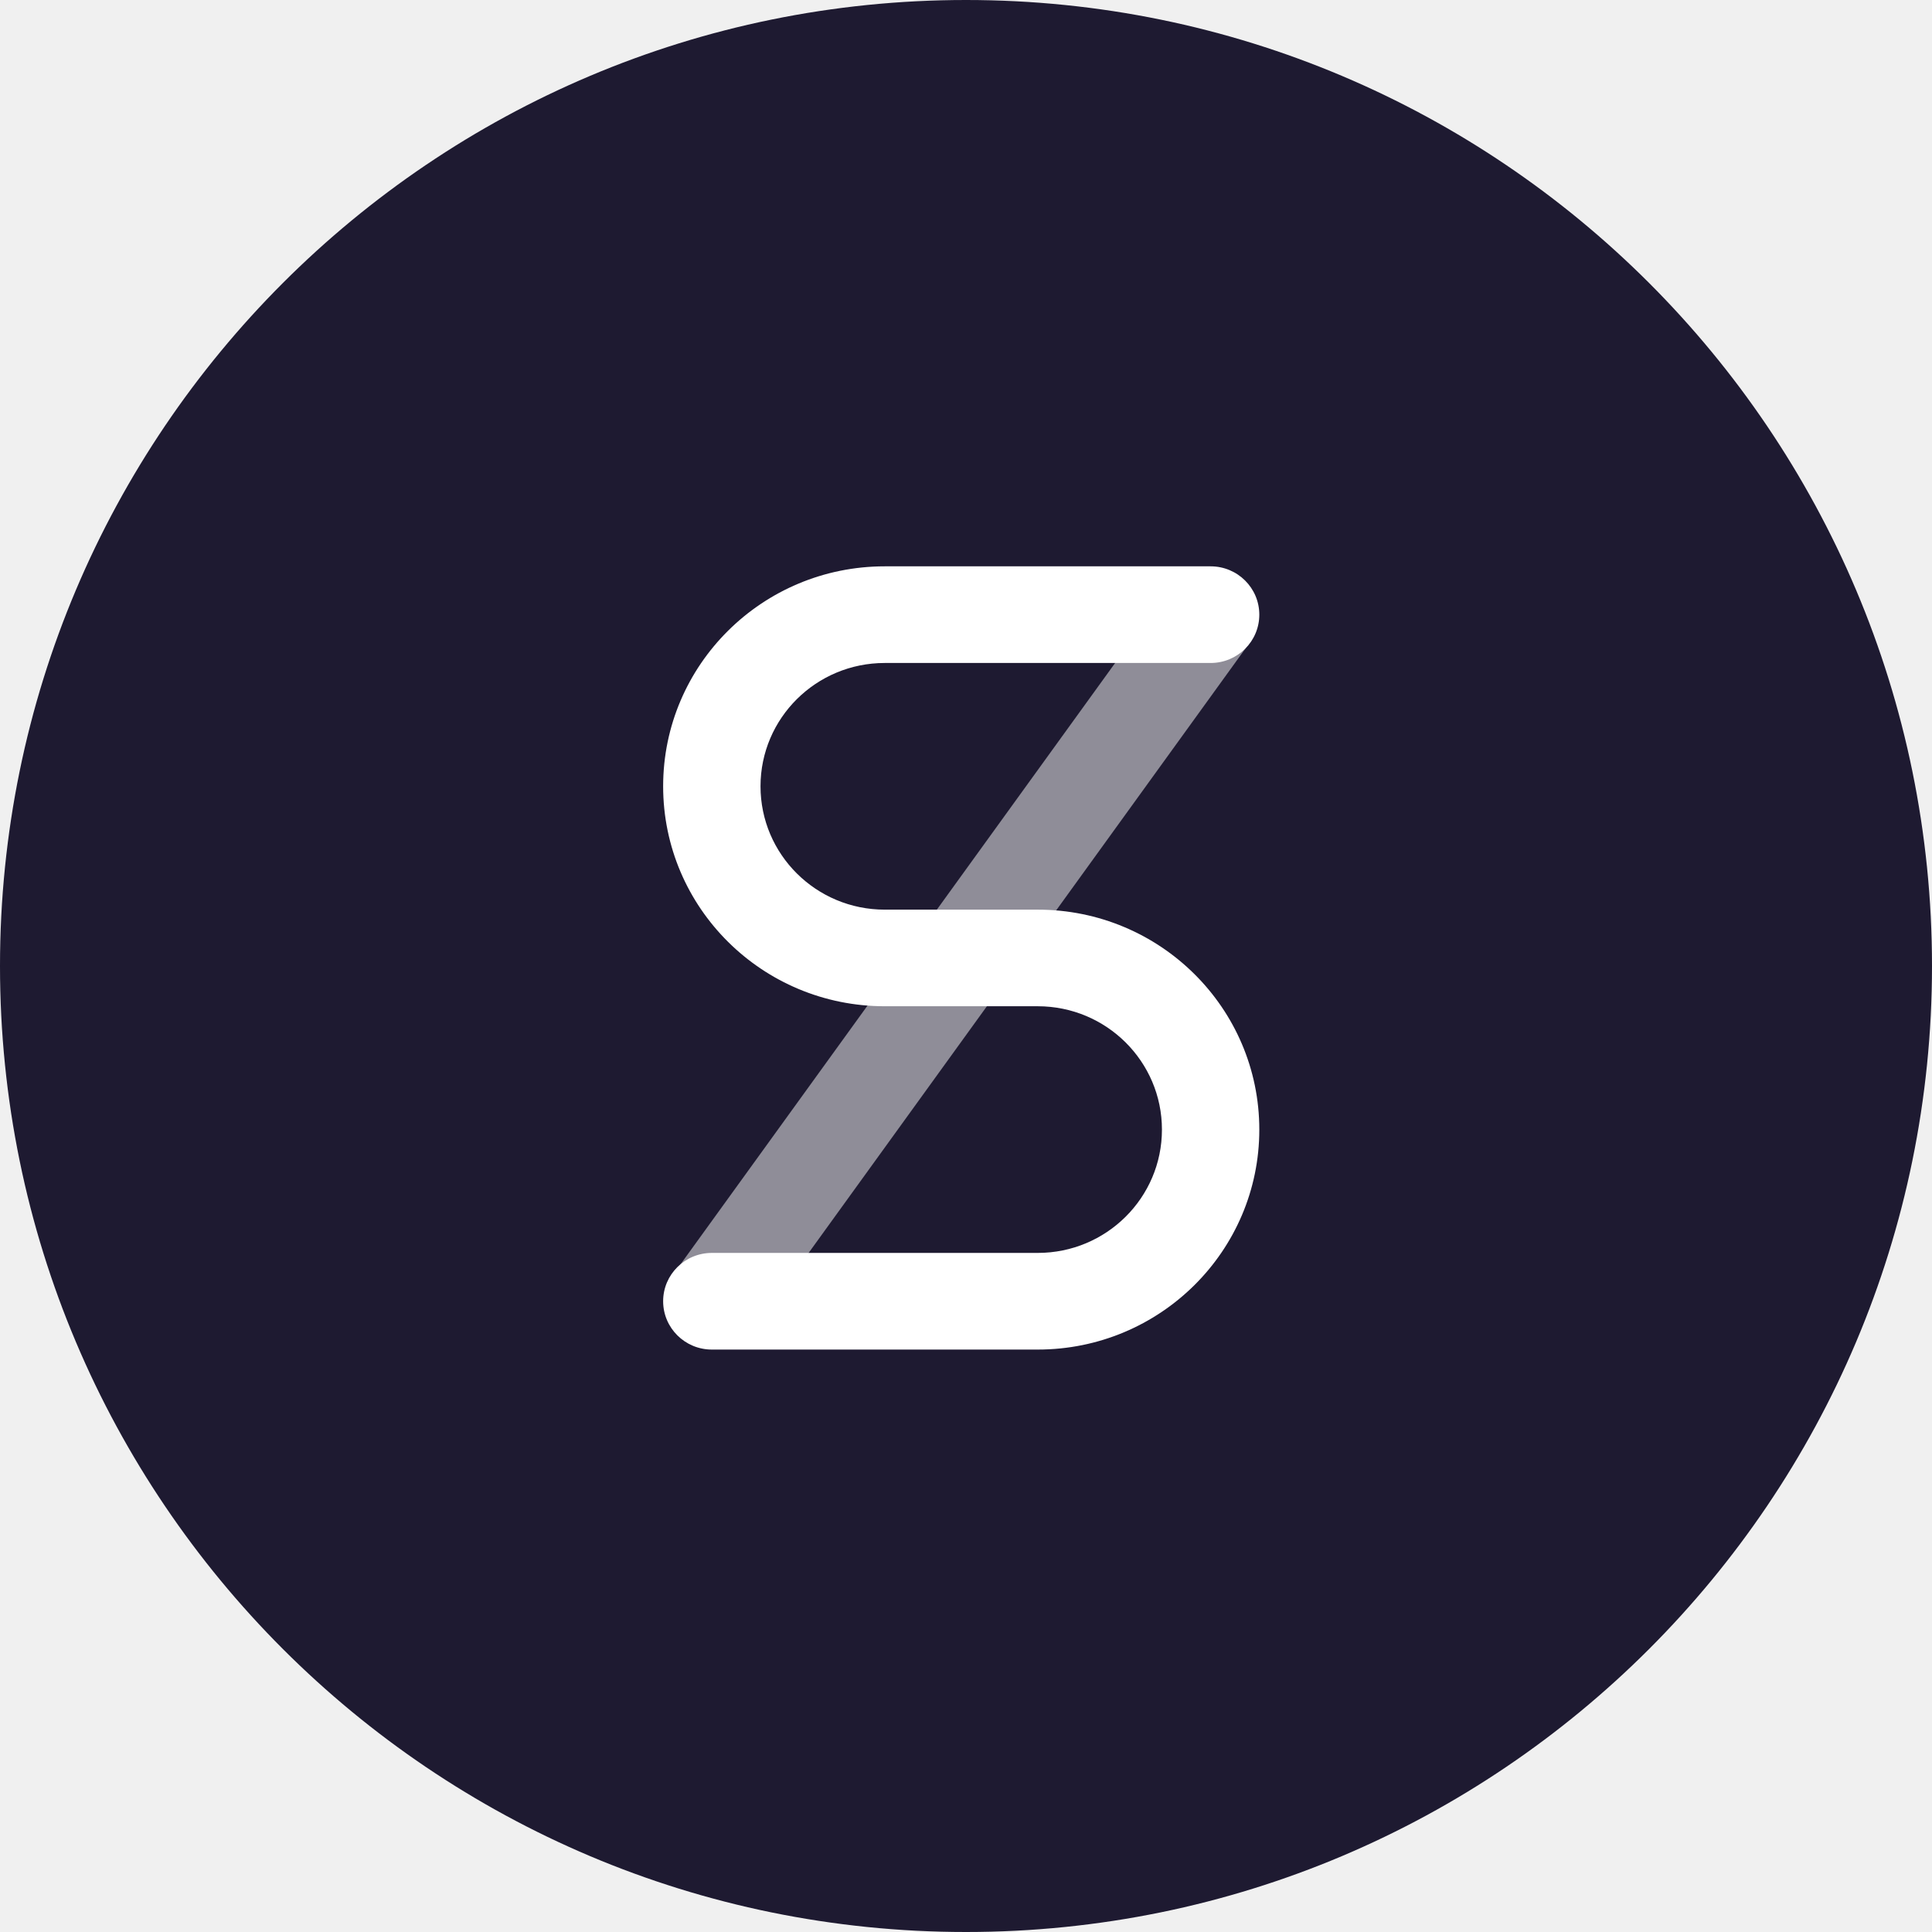
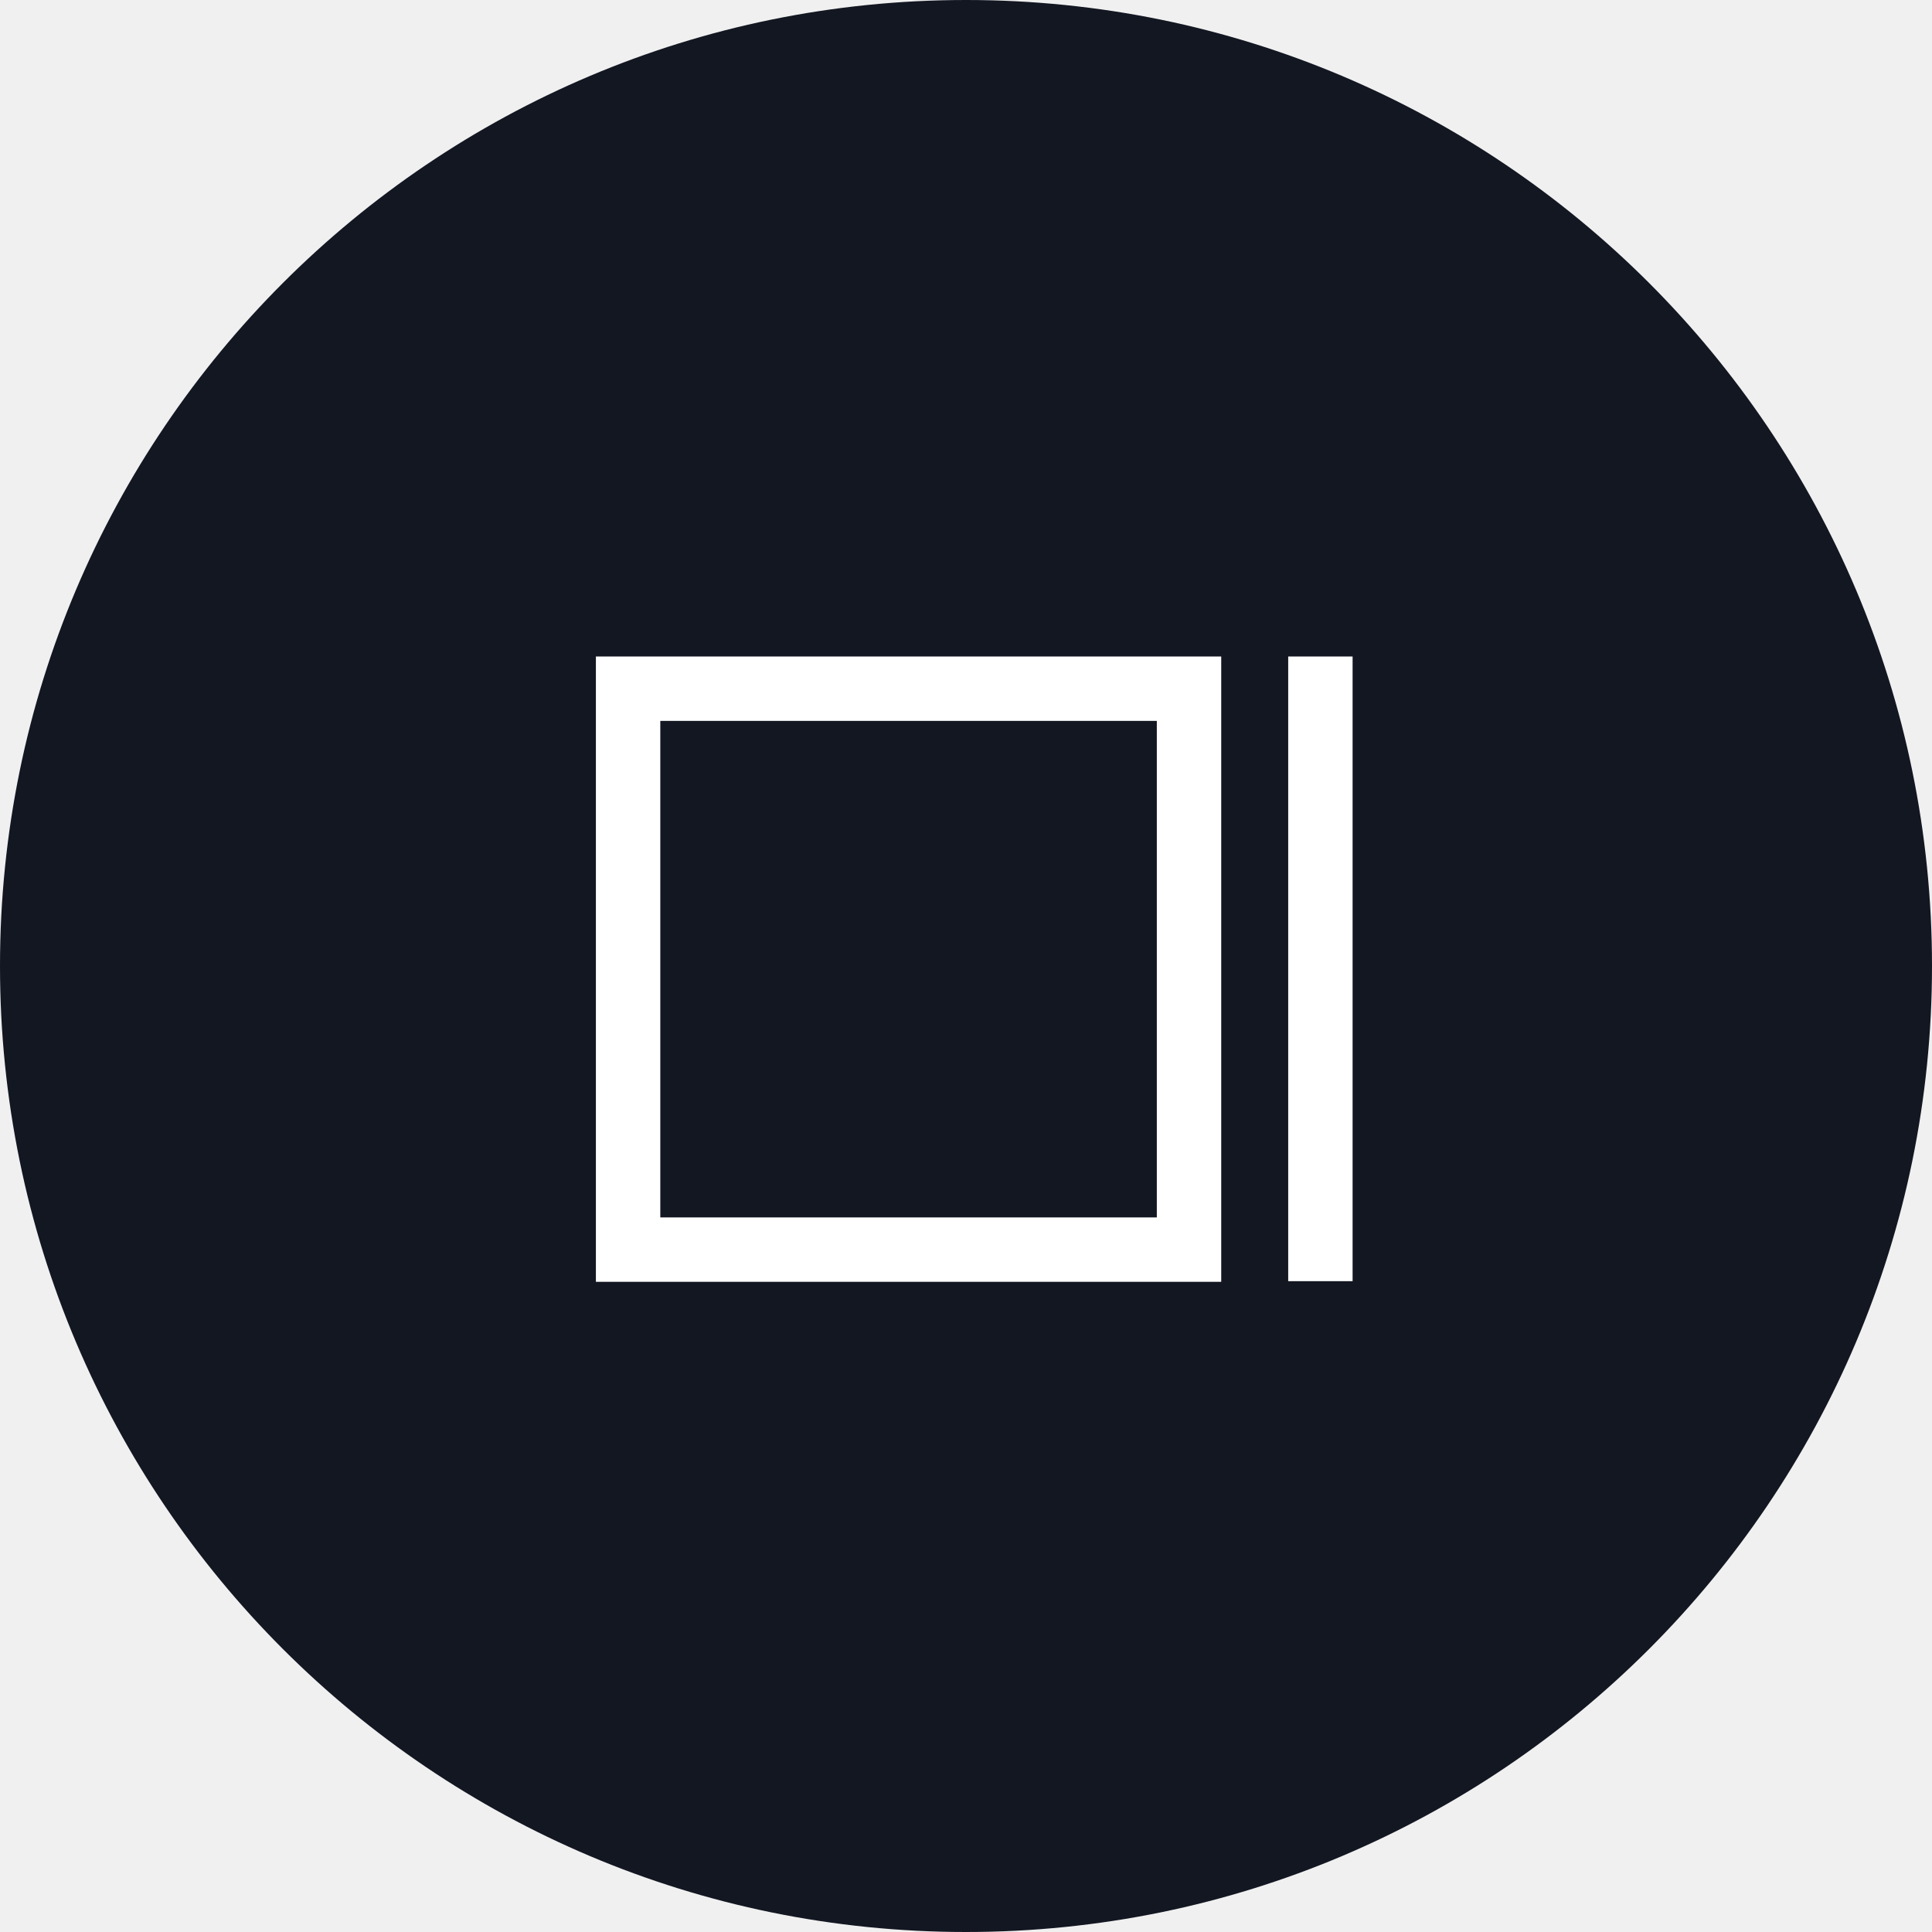
- <svg xmlns="http://www.w3.org/2000/svg" width="40px" height="40px" viewBox="0 0 40 40" version="1.1">
-   <g id="dashboard" stroke="none" stroke-width="1" fill="none" fill-rule="evenodd">
-     <g id="organisms-/-lightMode-/-dashboard-/-prices" transform="translate(-32, -78)">
-       <g id="SNX" transform="translate(32, 78)">
-         <g id="token-/-dark-/-snx">
-           <circle id="Oval" fill="#1E1A31" cx="20" cy="20" r="20" />
-           <g id="logo-/-icon-/-snx-/-snx-light" transform="translate(13.46667, 11.33333)" fill="#FFFFFF">
-             <polygon id="Stroke" opacity="0.5" points="2.157 16.154 0.517 14.989 10.828 0.723 12.467 1.888" />
-             <path d="M7.468,7.5 L8.018,7.5 C10.552,7.5 12.606,9.538 12.606,12.054 C12.606,14.569 10.552,16.608 8.018,16.608 L1.271,16.608 C0.714,16.608 0.263,16.16 0.263,15.607 C0.263,15.055 0.714,14.607 1.271,14.607 L8.018,14.607 C9.439,14.607 10.59,13.464 10.59,12.054 C10.59,10.644 9.439,9.5 8.018,9.5 L5.402,9.5 L5.401,9.5 L4.851,9.5 C2.317,9.5 0.263,7.462 0.263,4.946 C0.263,2.431 2.317,0.392 4.851,0.392 L11.598,0.392 C12.155,0.392 12.606,0.84 12.606,1.393 C12.606,1.945 12.155,2.393 11.598,2.393 L4.851,2.393 C3.43,2.393 2.279,3.536 2.279,4.946 C2.279,6.356 3.43,7.5 4.851,7.5 L7.467,7.5 C7.467,7.5 7.467,7.5 7.468,7.5 L7.468,7.5 Z" id="Path" />
-           </g>
-         </g>
+ <svg xmlns="http://www.w3.org/2000/svg" version="1.1" id="USD" viewBox="-233 363 300 300" style="enable-background:new -233 363 300 300;" xml:space="preserve">
+   <defs id="defs906" />
+   <style type="text/css" id="style889">
+ 	.st0{fill:#131722;}
+ 	.st1{fill:#FFFFFF;}
+ </style>
+   <g id="Main" x="50%" y="50%">
+     <g id="g893">
+       <circle class="st0" cx="-83" cy="513" r="150" id="circle891" />
+     </g>
+     <g id="Logo" transform="translate(34.53079,0.4398827)">
+       <g id="XMLID_1_">
+         <polygon class="st1" points="-67.5,464.5 -67.5,561.5 -57.5,561.5 -57.5,464.5 " id="polygon895" style="fill:#ffffff" />
+       </g>
+       <g id="XMLID_2_">
+         <path class="st1" d="m -87.9,474.5 v 77.1 H -165 v -77.1 h 77.1 m 10,-10 H -175 v 97.1 h 97.1 v -97.1 z" id="path898" style="fill:#ffffff" />
      </g>
    </g>
  </g>
</svg>
